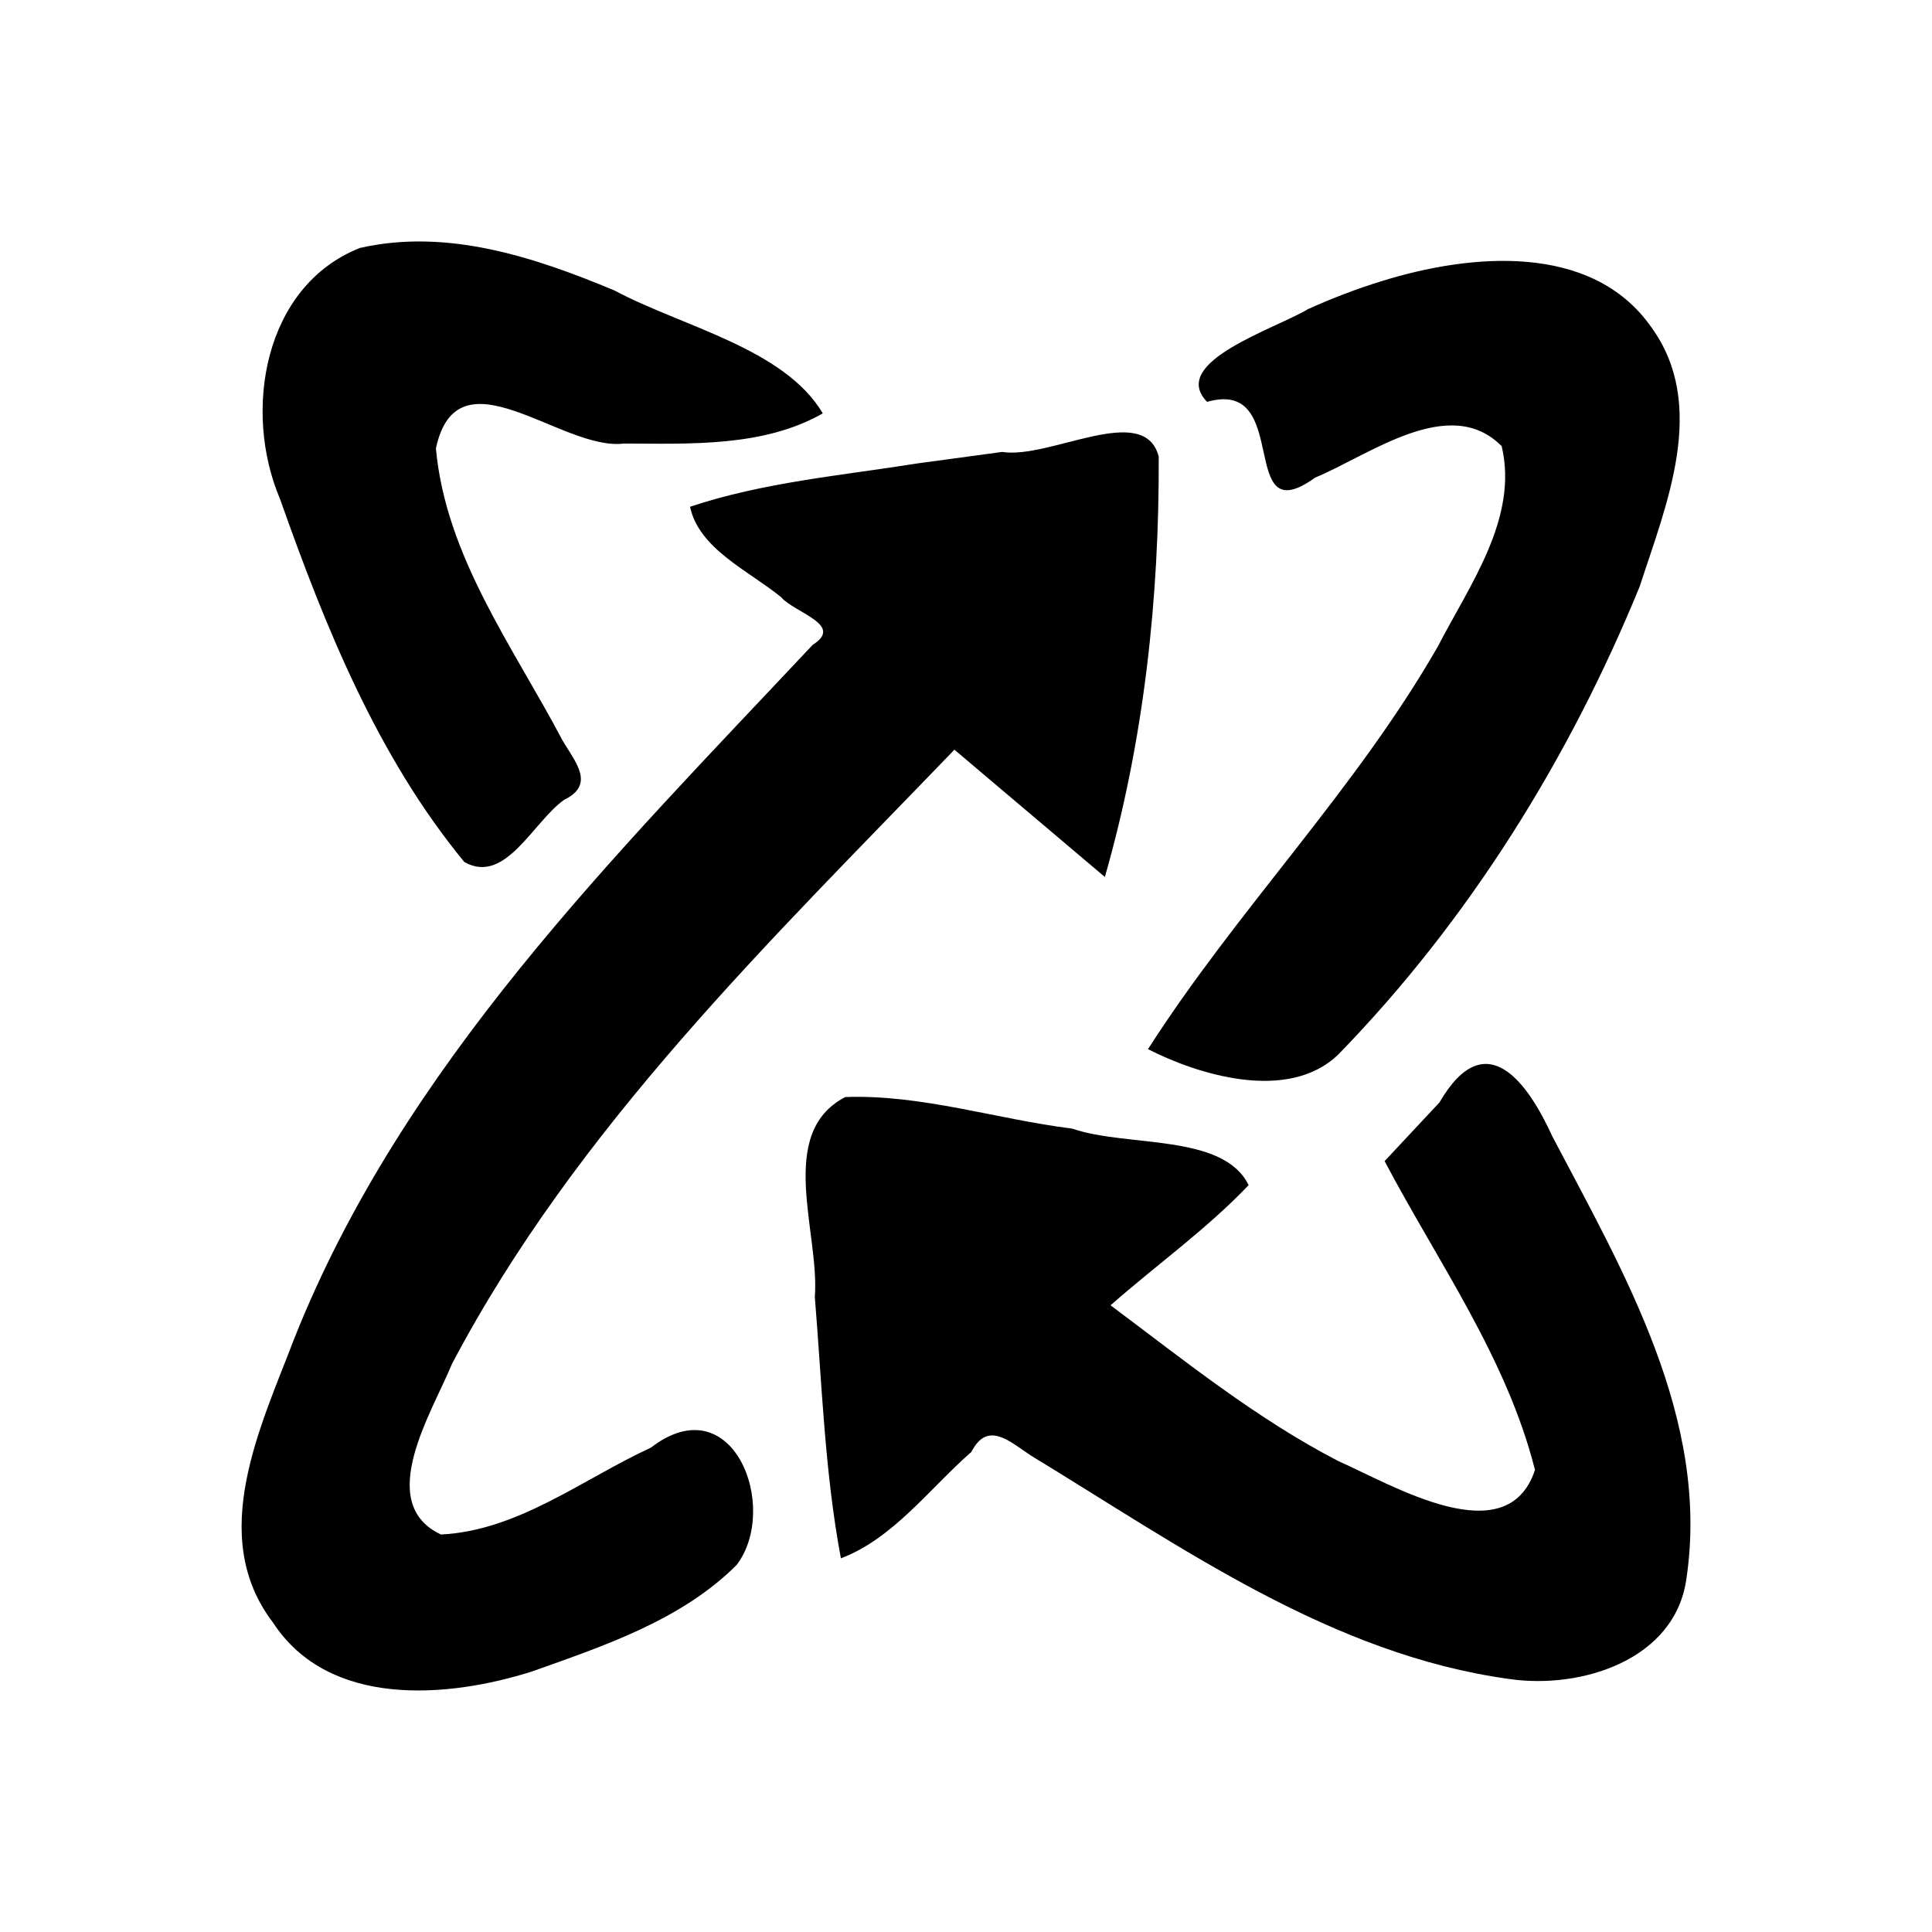
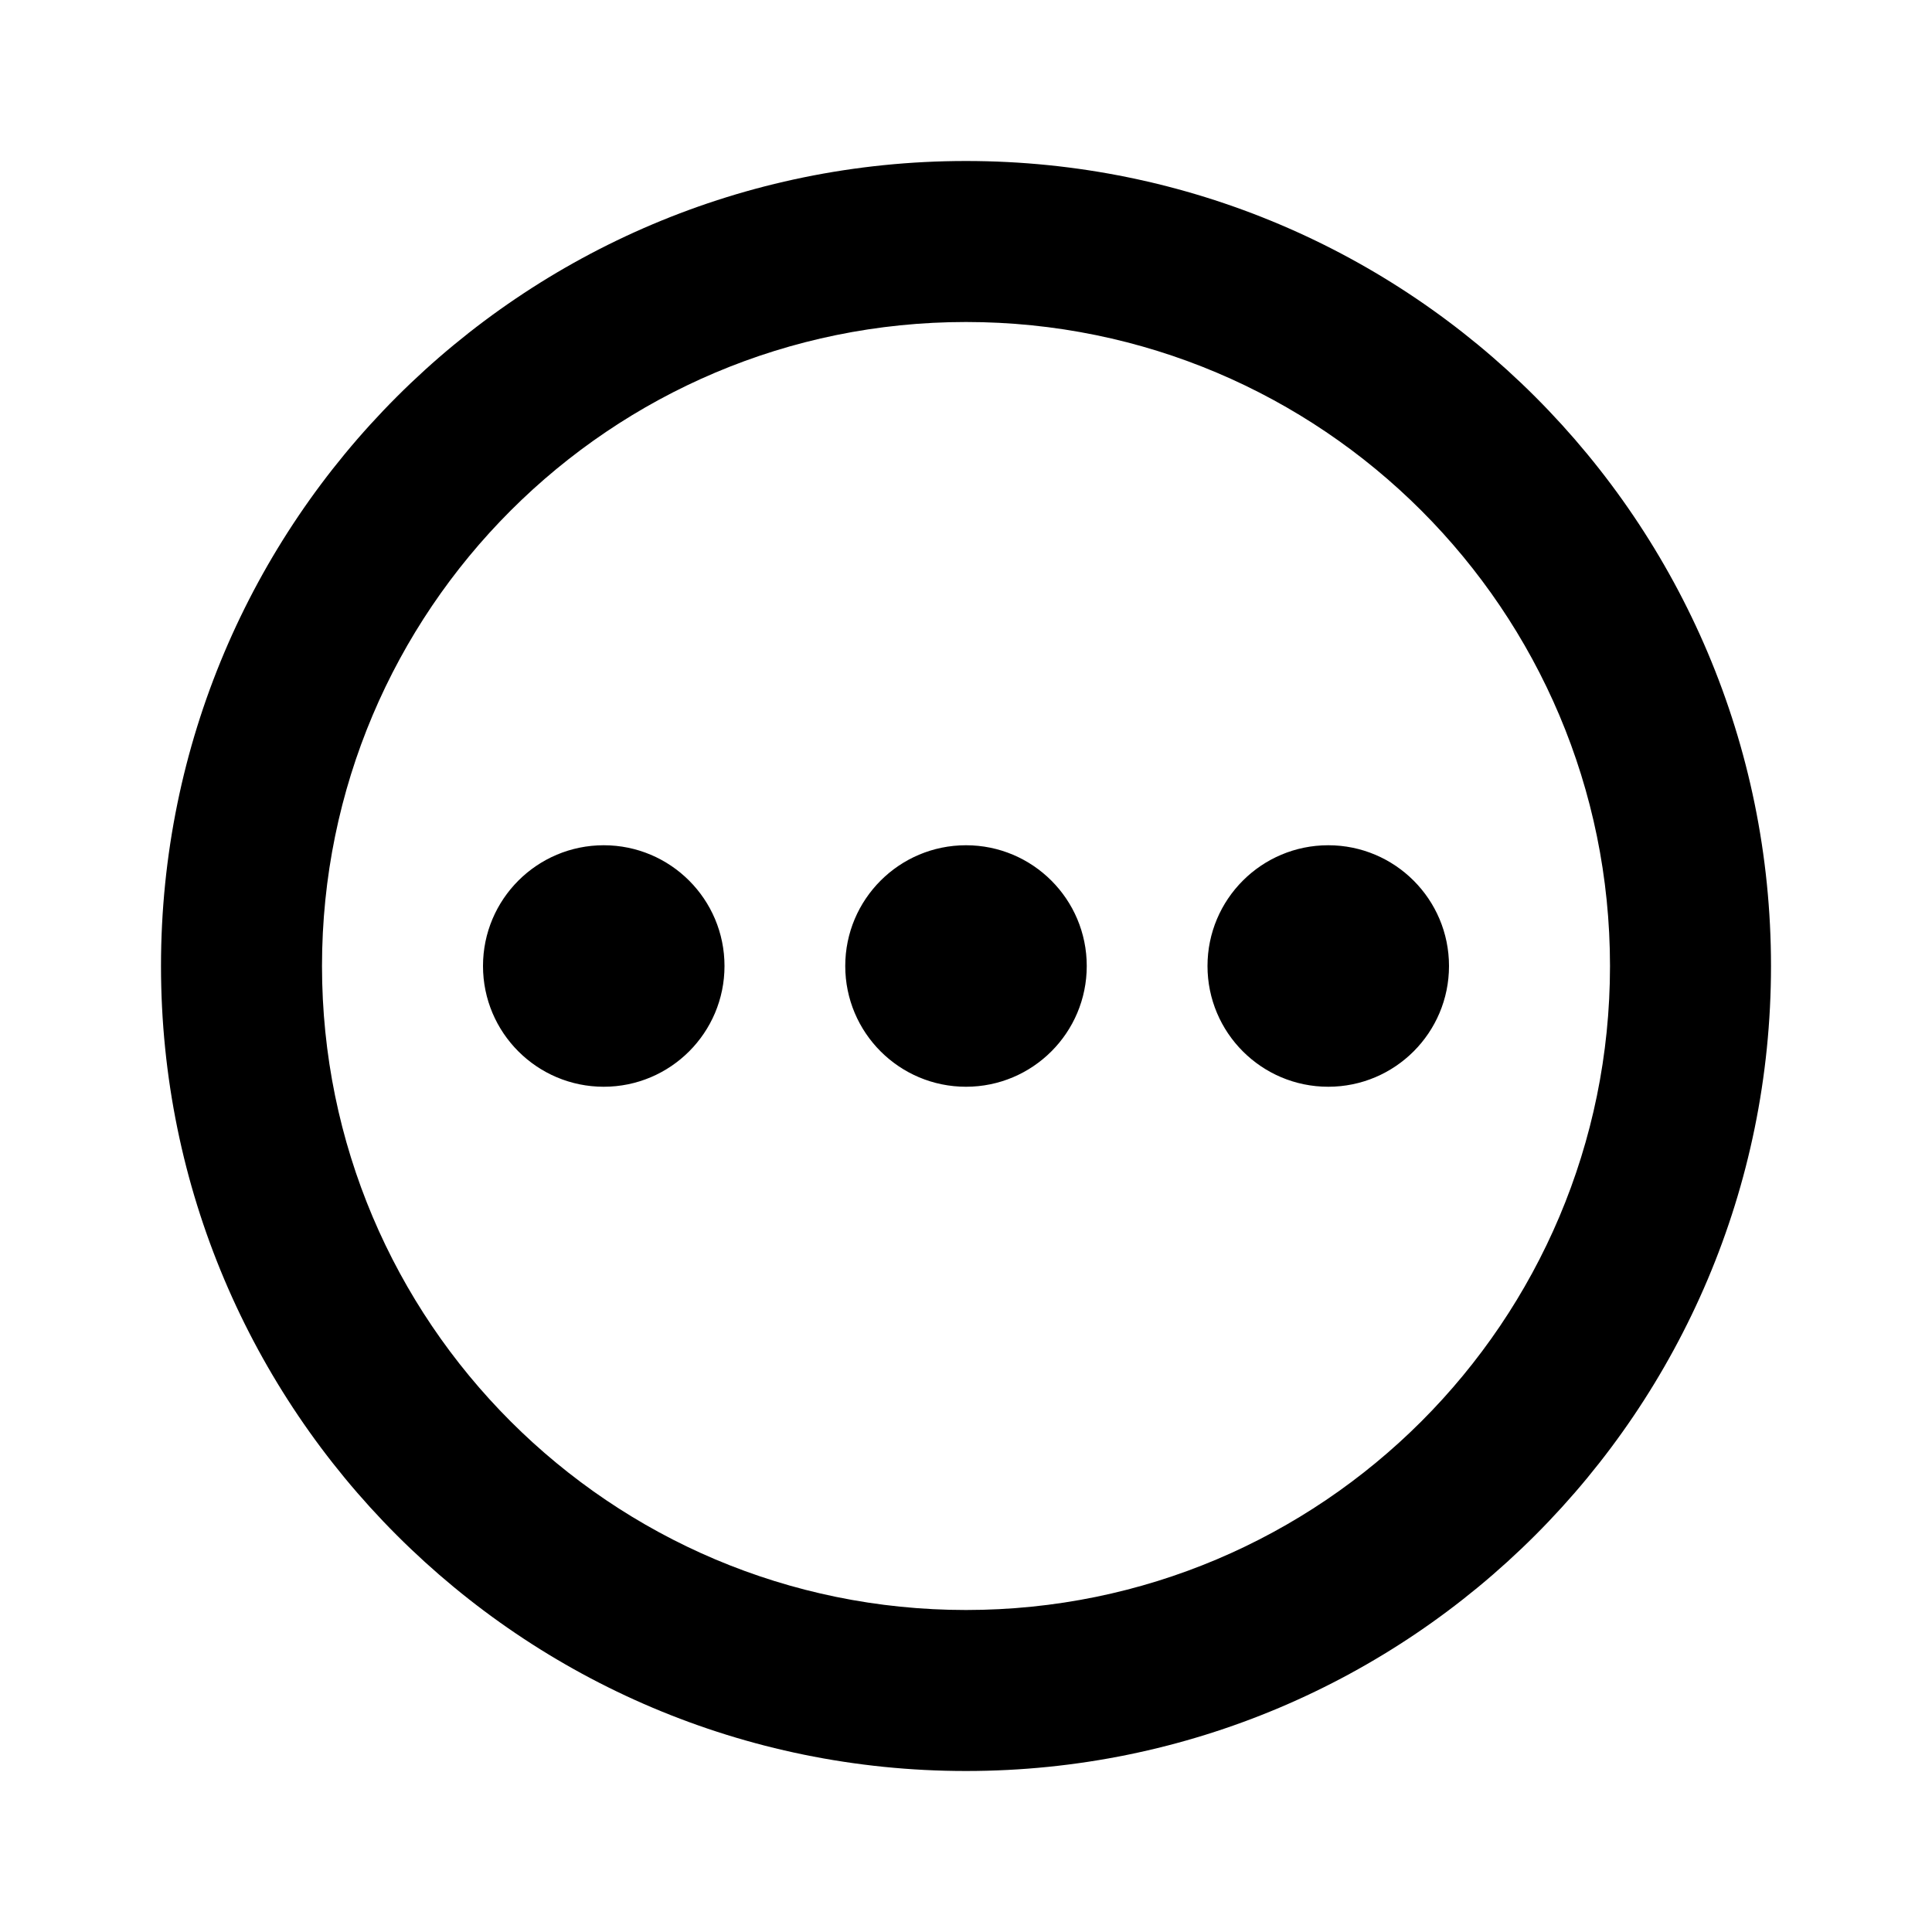
- <svg xmlns="http://www.w3.org/2000/svg" id="svg6" width="24" height="24" version="1.1" viewBox="0 0 24 24">
-   <path id="path4" d="m4.471 3.08c-1.199 0.475-1.455 2.032-0.993 3.117 0.561 1.588 1.21 3.199 2.29 4.511 0.508 0.289 0.853-0.497 1.239-0.772 0.395-0.19 0.137-0.472-0.02-0.74-0.613-1.163-1.449-2.282-1.572-3.625 0.268-1.256 1.565 0.036 2.333-0.061 0.825 0.002 1.739 0.045 2.473-0.375-0.479-0.808-1.743-1.076-2.591-1.528-0.991-0.414-2.077-0.773-3.158-0.527zm11.784 0.756c-0.391 0.242-1.746 0.658-1.26 1.156 1.068-0.304 0.356 1.652 1.342 0.941 0.674-0.278 1.669-1.045 2.317-0.391 0.213 0.893-0.401 1.729-0.792 2.488-1.026 1.79-2.494 3.271-3.601 5.003 0.593 0.304 1.735 0.677 2.366 0.064 1.616-1.66 2.867-3.672 3.742-5.812 0.329-1.016 0.854-2.248 0.141-3.225-0.744-1.056-2.257-0.906-3.342-0.569-0.311 0.095-0.616 0.213-0.913 0.346zm-4.853 1.92c-0.947 0.151-1.919 0.235-2.83 0.539 0.111 0.525 0.728 0.794 1.131 1.123 0.165 0.194 0.789 0.343 0.393 0.592-2.456 2.616-5.088 5.221-6.439 8.614-0.416 1.093-1.09 2.455-0.265 3.533 0.691 1.06 2.163 0.941 3.219 0.606 0.893-0.318 1.859-0.639 2.542-1.325 0.536-0.714-0.05-2.239-1.067-1.455-0.848 0.39-1.65 1.033-2.609 1.079-0.829-0.391-0.108-1.519 0.136-2.116 1.549-2.941 3.962-5.263 6.243-7.633 0.623 0.527 1.246 1.054 1.869 1.581 0.486-1.693 0.677-3.465 0.669-5.222-0.179-0.69-1.352 0.036-1.944-0.058-0.349 0.047-0.699 0.094-1.048 0.142zm6.484 7.934c-0.229 0.245-0.457 0.489-0.686 0.734 0.663 1.256 1.518 2.446 1.868 3.836-0.346 1.049-1.765 0.189-2.437-0.107-1.022-0.528-1.918-1.252-2.835-1.938 0.568-0.501 1.194-0.945 1.715-1.493-0.318-0.648-1.512-0.467-2.192-0.702-0.94-0.117-1.867-0.426-2.819-0.392-0.863 0.449-0.316 1.683-0.378 2.483 0.089 1.083 0.123 2.178 0.324 3.247 0.649-0.245 1.1-0.866 1.621-1.322 0.202-0.393 0.475-0.129 0.737 0.044 1.87 1.136 3.733 2.475 5.952 2.778 0.883 0.127 2.052-0.234 2.193-1.245 0.296-1.983-0.777-3.806-1.664-5.494-0.303-0.664-0.826-1.41-1.4-0.43z" fill-rule="evenodd" stroke-width=".305" fill="#000" />
+ <svg xmlns="http://www.w3.org/2000/svg" version="1.1" width="24" height="24" viewBox="0 0 24 24">
+   <path d="M12,2A10,10 0 0,1 22,12A10,10 0 0,1 12,22A10,10 0 0,1 2,12A10,10 0 0,1 12,2M12,4A8,8 0 0,0 4,12A8,8 0 0,0 12,20A8,8 0 0,0 20,12A8,8 0 0,0 12,4M12,10.5A1.5,1.5 0 0,1 13.5,12A1.5,1.5 0 0,1 12,13.5A1.5,1.5 0 0,1 10.5,12A1.5,1.5 0 0,1 12,10.5M7.5,10.5A1.5,1.5 0 0,1 9,12A1.5,1.5 0 0,1 7.5,13.5A1.5,1.5 0 0,1 6,12A1.5,1.5 0 0,1 7.5,10.5M16.5,10.5A1.5,1.5 0 0,1 18,12A1.5,1.5 0 0,1 16.5,13.5A1.5,1.5 0 0,1 15,12A1.5,1.5 0 0,1 16.5,10.5Z" fill="#000" />
</svg>
